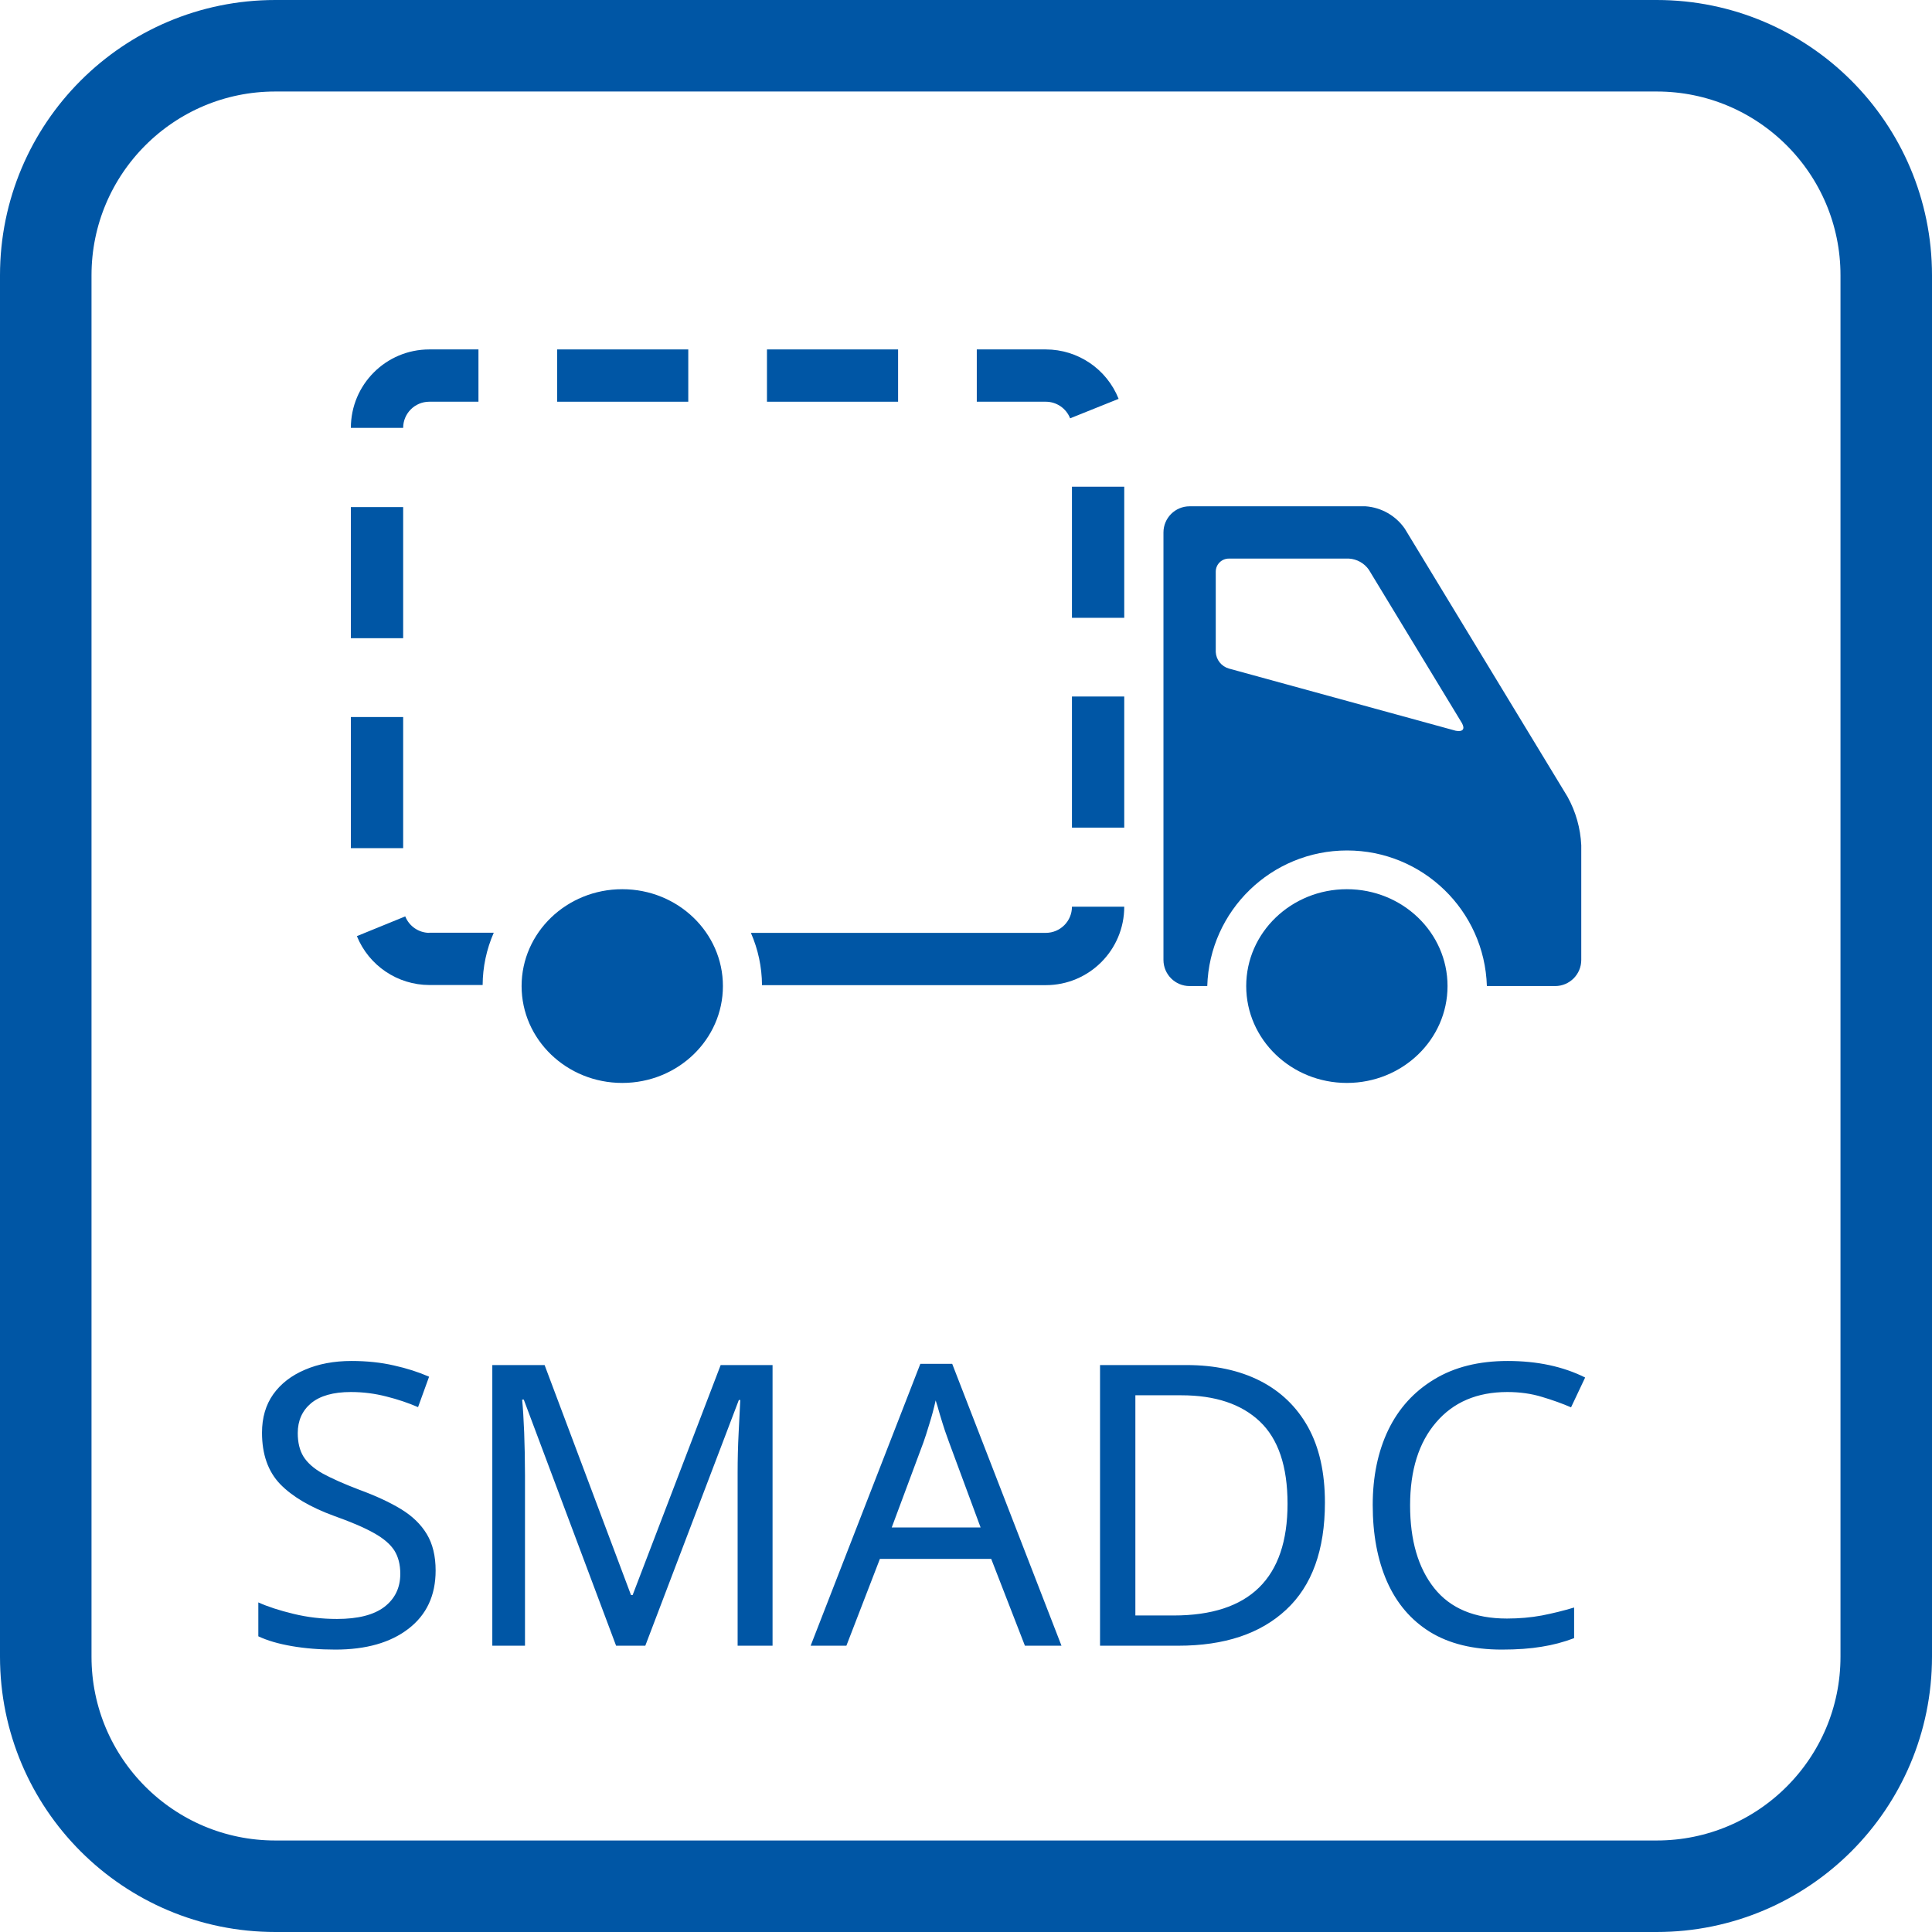
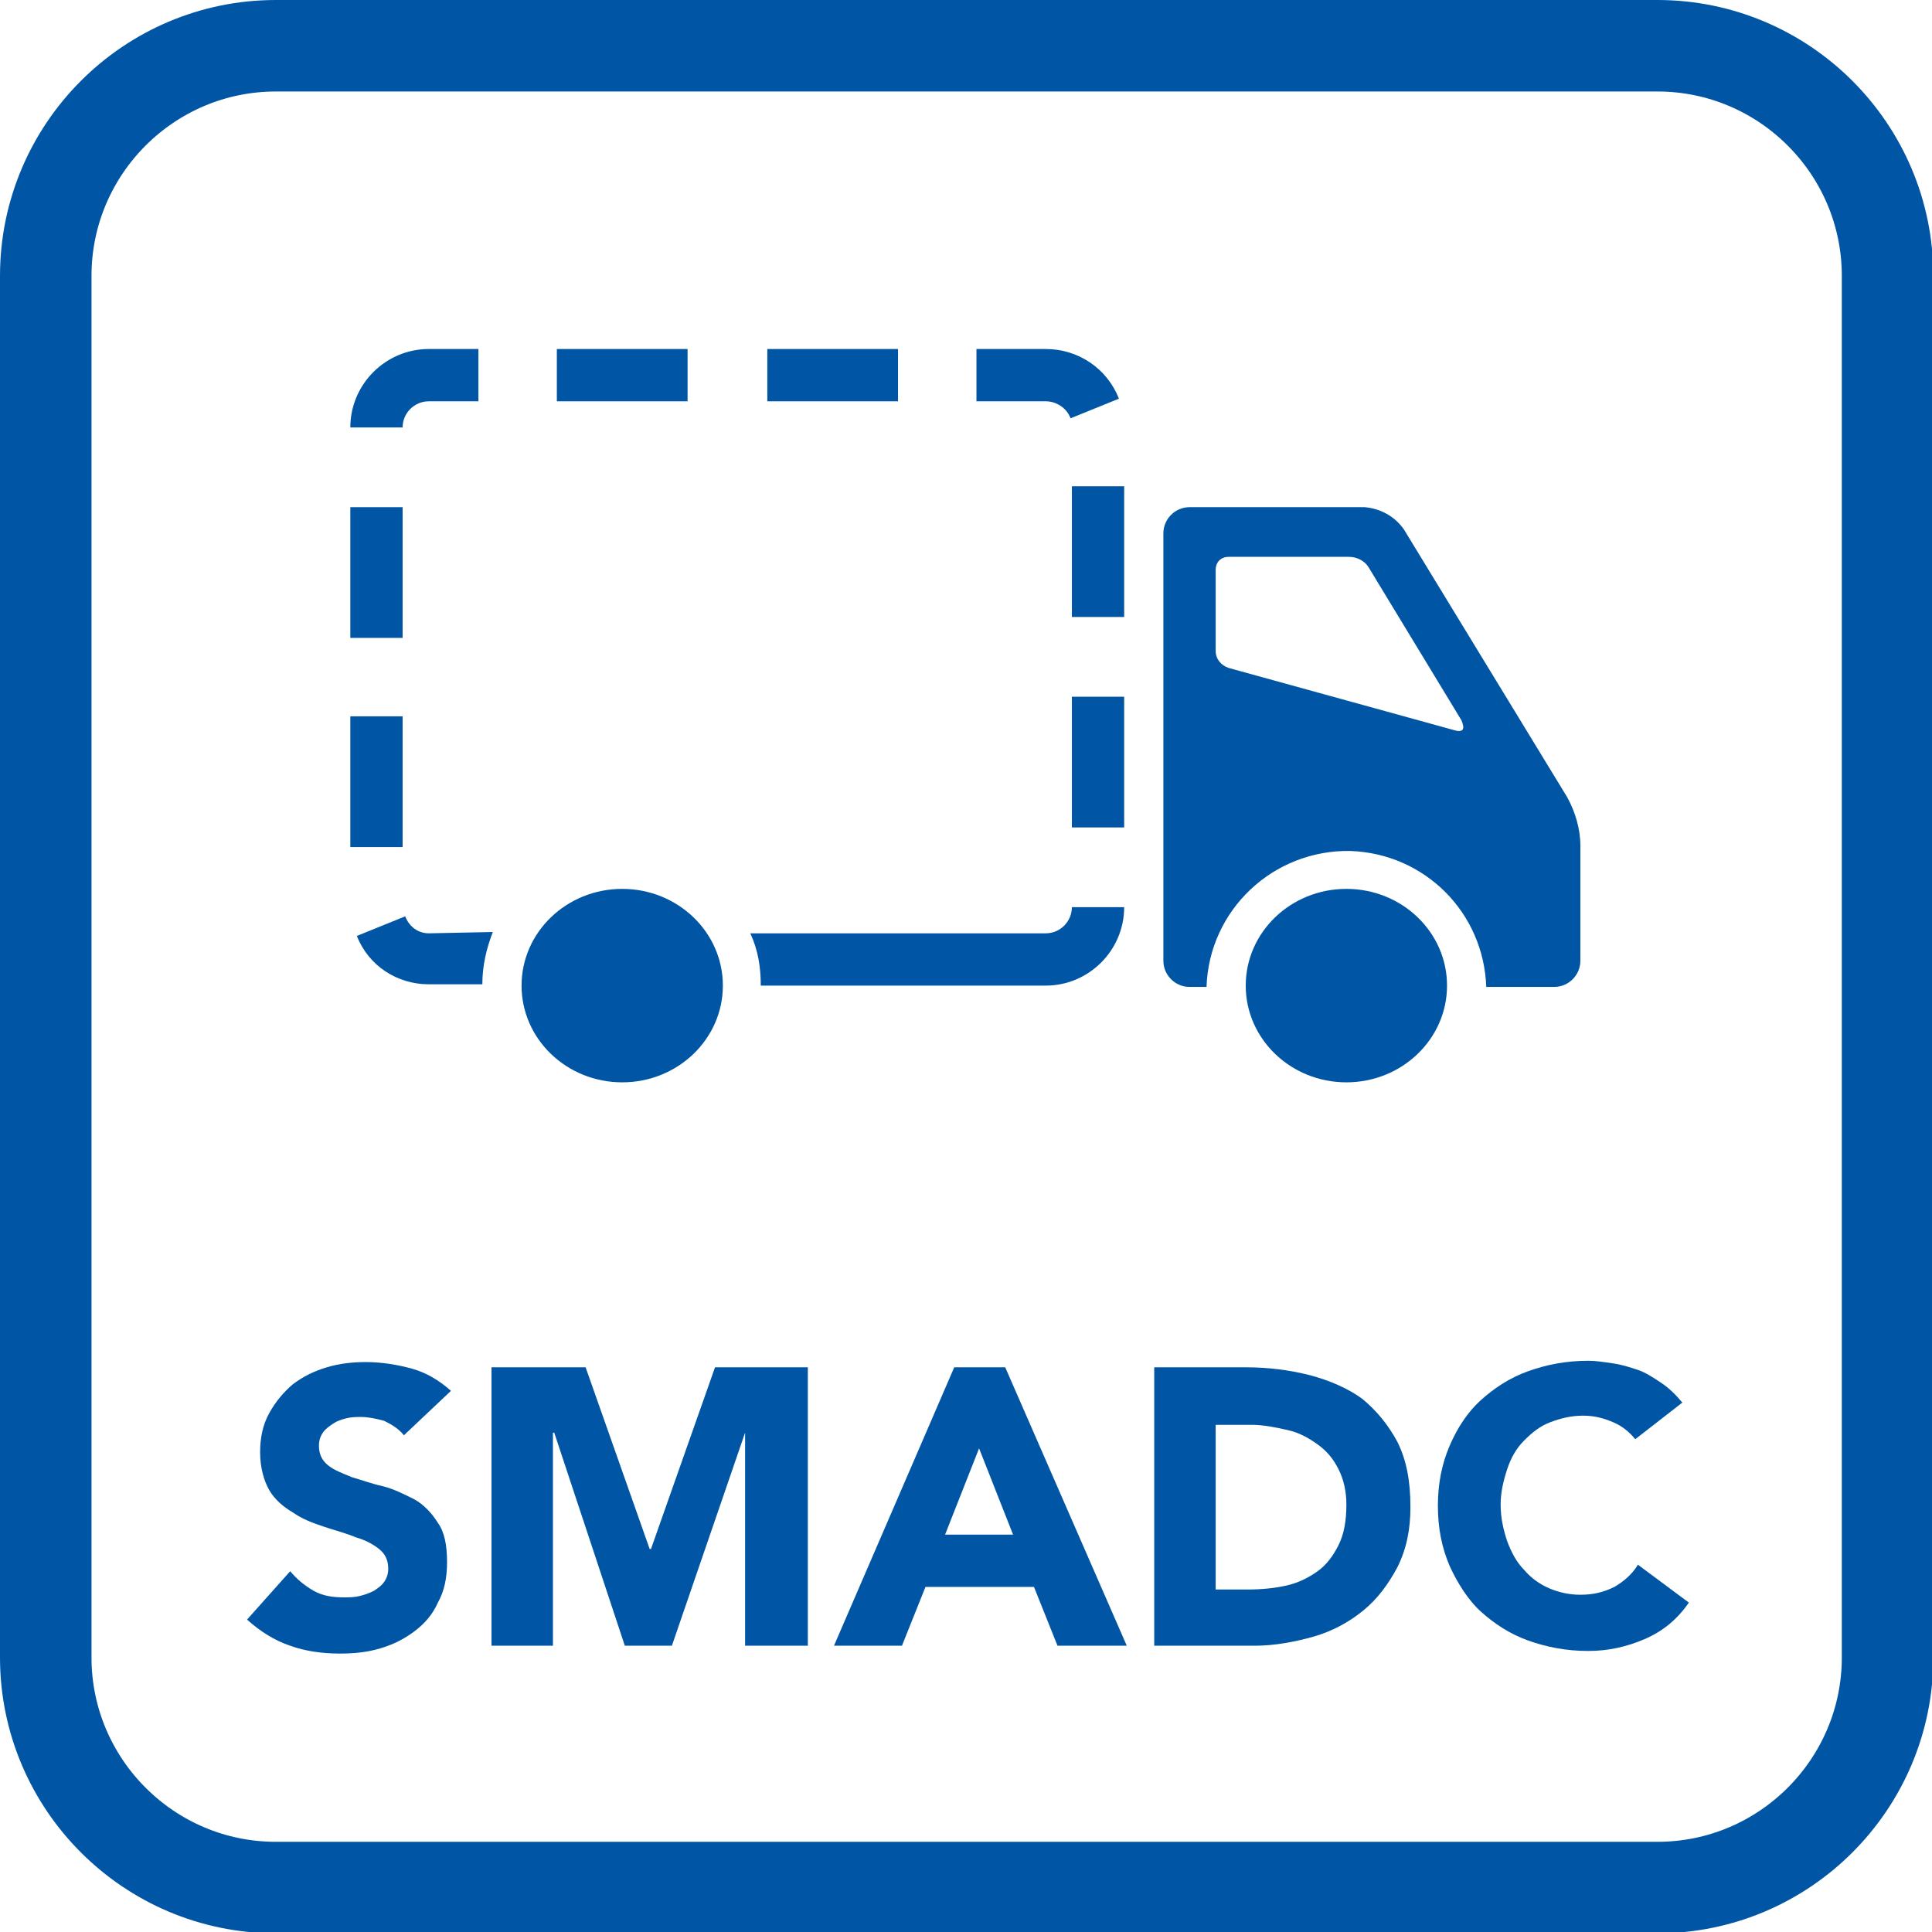
- <svg xmlns="http://www.w3.org/2000/svg" viewBox="0 0 147.79 147.79">
-   <defs>
-     <style>.cls-1,.cls-3{fill:#0056a5;}.cls-2{fill:none;stroke:#0056a5;stroke-miterlimit:10;stroke-width:7px;}.cls-3{font-size:30.07px;font-family:Avenir-Black, Avenir;}</style>
-   </defs>
-   <g id="Layer_2" data-name="Layer 2">
-     <g id="Layer_1-2" data-name="Layer 1">
-       <rect class="cls-1" x="26.84" y="38.79" width="4" height="10.03" />
-       <path class="cls-1" d="M32.84,30.73H36.6v-4H32.84a6,6,0,0,0-6,6v0l4,0A2,2,0,0,1,32.84,30.73Z" />
-       <rect class="cls-1" x="42.62" y="26.73" width="10.03" height="4" />
-       <rect class="cls-1" x="26.84" y="54.85" width="4" height="10.03" />
-       <rect class="cls-1" x="58.67" y="26.73" width="10.03" height="4" />
-       <rect class="cls-1" x="82" y="37.23" width="4" height="10.03" />
-       <path class="cls-1" d="M80,71.36H57.44a10.11,10.11,0,0,1,.85,4H80a6,6,0,0,0,6-6v0l-4,0A2,2,0,0,1,80,71.36Z" />
-       <rect class="cls-1" x="82" y="53.28" width="4" height="10.03" />
-       <path class="cls-1" d="M81.86,32l3.71-1.49A6,6,0,0,0,80,26.73H74.72v4H80A2,2,0,0,1,81.86,32Z" />
-       <path class="cls-1" d="M32.84,71.36A2,2,0,0,1,31,70.1l-3.7,1.51a6,6,0,0,0,5.55,3.74h4.07a10.1,10.1,0,0,1,.85-4H32.84Z" />
-       <ellipse class="cls-1" cx="103.03" cy="75.43" rx="7.7" ry="7.41" />
-       <ellipse class="cls-1" cx="47.6" cy="75.43" rx="7.7" ry="7.41" />
-       <path class="cls-1" d="M119.91,60.95,107.46,40.44a4,4,0,0,0-3-1.71H91a2,2,0,0,0-2,2v32.7a2,2,0,0,0,2,2h1.35a10.7,10.7,0,0,1,21.39,0h5.22a2,2,0,0,0,2-2V64.66A8.46,8.46,0,0,0,119.91,60.95Zm-8.55-5.05L94,51.14a1.39,1.39,0,0,1-1-1.26V43.73a1,1,0,0,1,1-1h9.19a2,2,0,0,1,1.52.85l7.12,11.73C112.09,55.78,111.89,56,111.36,55.9Z" />
-       <rect class="cls-2" x="3.5" y="3.5" width="140.79" height="140.79" rx="17.56" ry="17.56" />
-       <text class="cls-3" transform="translate(18.23 125.89)">SMADC</text>
+ <svg xmlns="http://www.w3.org/2000/svg" version="1.1" id="Layer_1" x="0px" y="0px" viewBox="0 0 147.8 147.8" style="enable-background:new 0 0 147.8 147.8;" xml:space="preserve">
+   <style type="text/css">
+ 	.st0{fill:#0056A5;}
+ 	.st1{fill:none;stroke:#0056A5;stroke-width:7;stroke-miterlimit:10;}
+ 	.st2{enable-background:new    ;}
+ </style>
+   <g id="Layer_2">
+     <g id="Layer_1-2">
+       <rect x="26.8" y="38.8" class="st0" width="4" height="10" />
+       <path class="st0" d="M32.8,30.7h3.8v-4h-3.8c-3.3,0-6,2.7-6,6l0,0h4C30.8,31.6,31.7,30.7,32.8,30.7z" />
+       <rect x="42.6" y="26.7" class="st0" width="10" height="4" />
+       <rect x="26.8" y="54.8" class="st0" width="4" height="10" />
+       <rect x="58.7" y="26.7" class="st0" width="10" height="4" />
+       <rect x="82" y="37.2" class="st0" width="4" height="10" />
+       <path class="st0" d="M80,71.4H57.4c0.6,1.3,0.8,2.6,0.8,4H80c3.3,0,6-2.7,6-6l0,0h-4C82,70.5,81.1,71.4,80,71.4z" />
+       <rect x="82" y="53.3" class="st0" width="4" height="10" />
+       <path class="st0" d="M81.9,32l3.7-1.5c-0.9-2.3-3.1-3.8-5.6-3.8h-5.3v4H80C80.8,30.7,81.6,31.2,81.9,32z" />
+       <path class="st0" d="M32.8,71.4c-0.8,0-1.5-0.5-1.8-1.3l-3.7,1.5c0.9,2.3,3.1,3.7,5.5,3.7h4.1c0-1.4,0.3-2.7,0.8-4L32.8,71.4    L32.8,71.4z" />
+       <ellipse class="st0" cx="103" cy="75.4" rx="7.7" ry="7.4" />
+       <ellipse class="st0" cx="47.6" cy="75.4" rx="7.7" ry="7.4" />
+       <path class="st0" d="M119.9,61l-12.5-20.5c-0.7-1-1.8-1.6-3-1.7H91c-1.1,0-2,0.9-2,2v32.7c0,1.1,0.9,2,2,2h1.3    c0.2-5.9,5.1-10.5,11-10.4c5.7,0.2,10.2,4.7,10.4,10.4h5.2c1.1,0,2-0.9,2-2v-8.8C120.9,63.4,120.5,62.1,119.9,61z M111.4,55.9    L94,51.1c-0.6-0.2-1-0.7-1-1.3v-6.2c0-0.6,0.4-1,1-1h9.2c0.6,0,1.2,0.3,1.5,0.8l7.1,11.7C112.1,55.8,111.9,56,111.4,55.9z" />
+       <path class="st1" d="M21.1,3.5h105.7c9.7,0,17.6,7.9,17.6,17.6v105.7c0,9.7-7.9,17.6-17.6,17.6H21.1c-9.7,0-17.6-7.9-17.6-17.6    V21.1C3.5,11.4,11.4,3.5,21.1,3.5z" />
+       <g class="st2">
+         <path class="st0" d="M30.9,109.8c-0.4-0.5-0.9-0.8-1.5-1.1c-0.7-0.2-1.3-0.3-1.8-0.3c-0.3,0-0.7,0-1.1,0.1     c-0.4,0.1-0.7,0.2-1,0.4c-0.3,0.2-0.6,0.4-0.8,0.7c-0.2,0.3-0.3,0.6-0.3,1c0,0.6,0.2,1.1,0.7,1.5s1.1,0.6,1.8,0.9     c0.7,0.2,1.5,0.5,2.4,0.7c0.8,0.2,1.6,0.6,2.4,1c0.7,0.4,1.3,1,1.8,1.8c0.5,0.7,0.7,1.7,0.7,3c0,1.2-0.2,2.2-0.7,3.1     c-0.4,0.9-1,1.6-1.8,2.2c-0.8,0.6-1.6,1-2.6,1.3c-1,0.3-2,0.4-3.1,0.4c-1.4,0-2.7-0.2-3.8-0.6c-1.2-0.4-2.3-1.1-3.3-2l3.3-3.7     c0.5,0.6,1.1,1.1,1.8,1.5c0.7,0.4,1.5,0.5,2.3,0.5c0.4,0,0.8,0,1.2-0.1c0.4-0.1,0.7-0.2,1.1-0.4c0.3-0.2,0.6-0.4,0.8-0.7     c0.2-0.3,0.3-0.6,0.3-1c0-0.6-0.2-1.1-0.7-1.5s-1.1-0.7-1.8-0.9c-0.7-0.3-1.5-0.5-2.4-0.8c-0.9-0.3-1.7-0.6-2.4-1.1     c-0.7-0.4-1.4-1-1.8-1.7s-0.7-1.7-0.7-2.9c0-1.1,0.2-2.1,0.7-3c0.5-0.9,1.1-1.6,1.8-2.2c0.8-0.6,1.6-1,2.6-1.3c1-0.3,2-0.4,3-0.4     c1.2,0,2.4,0.2,3.5,0.5c1.1,0.3,2.1,0.9,3,1.7L30.9,109.8z" />
+         <path class="st0" d="M37.7,104.6h7.1l4.9,13.9h0.1l4.9-13.9h7.1v21.3H57v-16.3H57l-5.6,16.3h-3.6l-5.4-16.3h-0.1v16.3h-4.7V104.6     z" />
+         <path class="st0" d="M73,104.6h3.9l9.3,21.3h-5.3l-1.8-4.5h-8.3l-1.8,4.5h-5.2L73,104.6z M74.9,110.8l-2.6,6.6h5.2L74.9,110.8z" />
+         <path class="st0" d="M88.3,104.6h7c1.7,0,3.3,0.2,4.9,0.6c1.5,0.4,2.9,1,4,1.8c1.1,0.9,2,2,2.7,3.3c0.7,1.4,1,3,1,5     c0,1.7-0.3,3.2-1,4.6c-0.7,1.3-1.5,2.4-2.6,3.3c-1.1,0.9-2.4,1.6-3.8,2s-3,0.7-4.5,0.7h-7.7V104.6z M93,121.6h2.4     c1.1,0,2.1-0.1,3-0.3c0.9-0.2,1.7-0.6,2.4-1.1c0.7-0.5,1.2-1.2,1.6-2c0.4-0.8,0.6-1.8,0.6-3.1c0-1-0.2-1.9-0.6-2.7     c-0.4-0.8-0.9-1.4-1.6-1.9s-1.4-0.9-2.3-1.1c-0.9-0.2-1.8-0.4-2.8-0.4H93V121.6z" />
+         <path class="st0" d="M125.1,110.1c-0.5-0.6-1-1-1.7-1.3c-0.7-0.3-1.4-0.5-2.3-0.5s-1.7,0.2-2.5,0.5c-0.8,0.3-1.4,0.8-2,1.4     c-0.6,0.6-1,1.3-1.3,2.2s-0.5,1.8-0.5,2.7c0,1,0.2,1.9,0.5,2.8c0.3,0.8,0.7,1.6,1.3,2.2c0.5,0.6,1.2,1.1,1.9,1.4s1.5,0.5,2.4,0.5     c1,0,1.8-0.2,2.6-0.6c0.7-0.4,1.4-1,1.8-1.7l3.9,2.9c-0.9,1.3-2,2.2-3.4,2.8c-1.4,0.6-2.8,0.9-4.3,0.9c-1.7,0-3.2-0.3-4.6-0.8     c-1.4-0.5-2.6-1.3-3.6-2.2s-1.8-2.2-2.4-3.5c-0.6-1.4-0.9-2.9-0.9-4.6s0.3-3.2,0.9-4.6c0.6-1.4,1.4-2.6,2.4-3.5s2.2-1.7,3.6-2.2     s2.9-0.8,4.6-0.8c0.6,0,1.2,0.1,1.9,0.2c0.7,0.1,1.3,0.3,1.9,0.5c0.6,0.2,1.2,0.6,1.8,1s1.1,0.9,1.6,1.5L125.1,110.1z" />
+       </g>
    </g>
  </g>
</svg>
